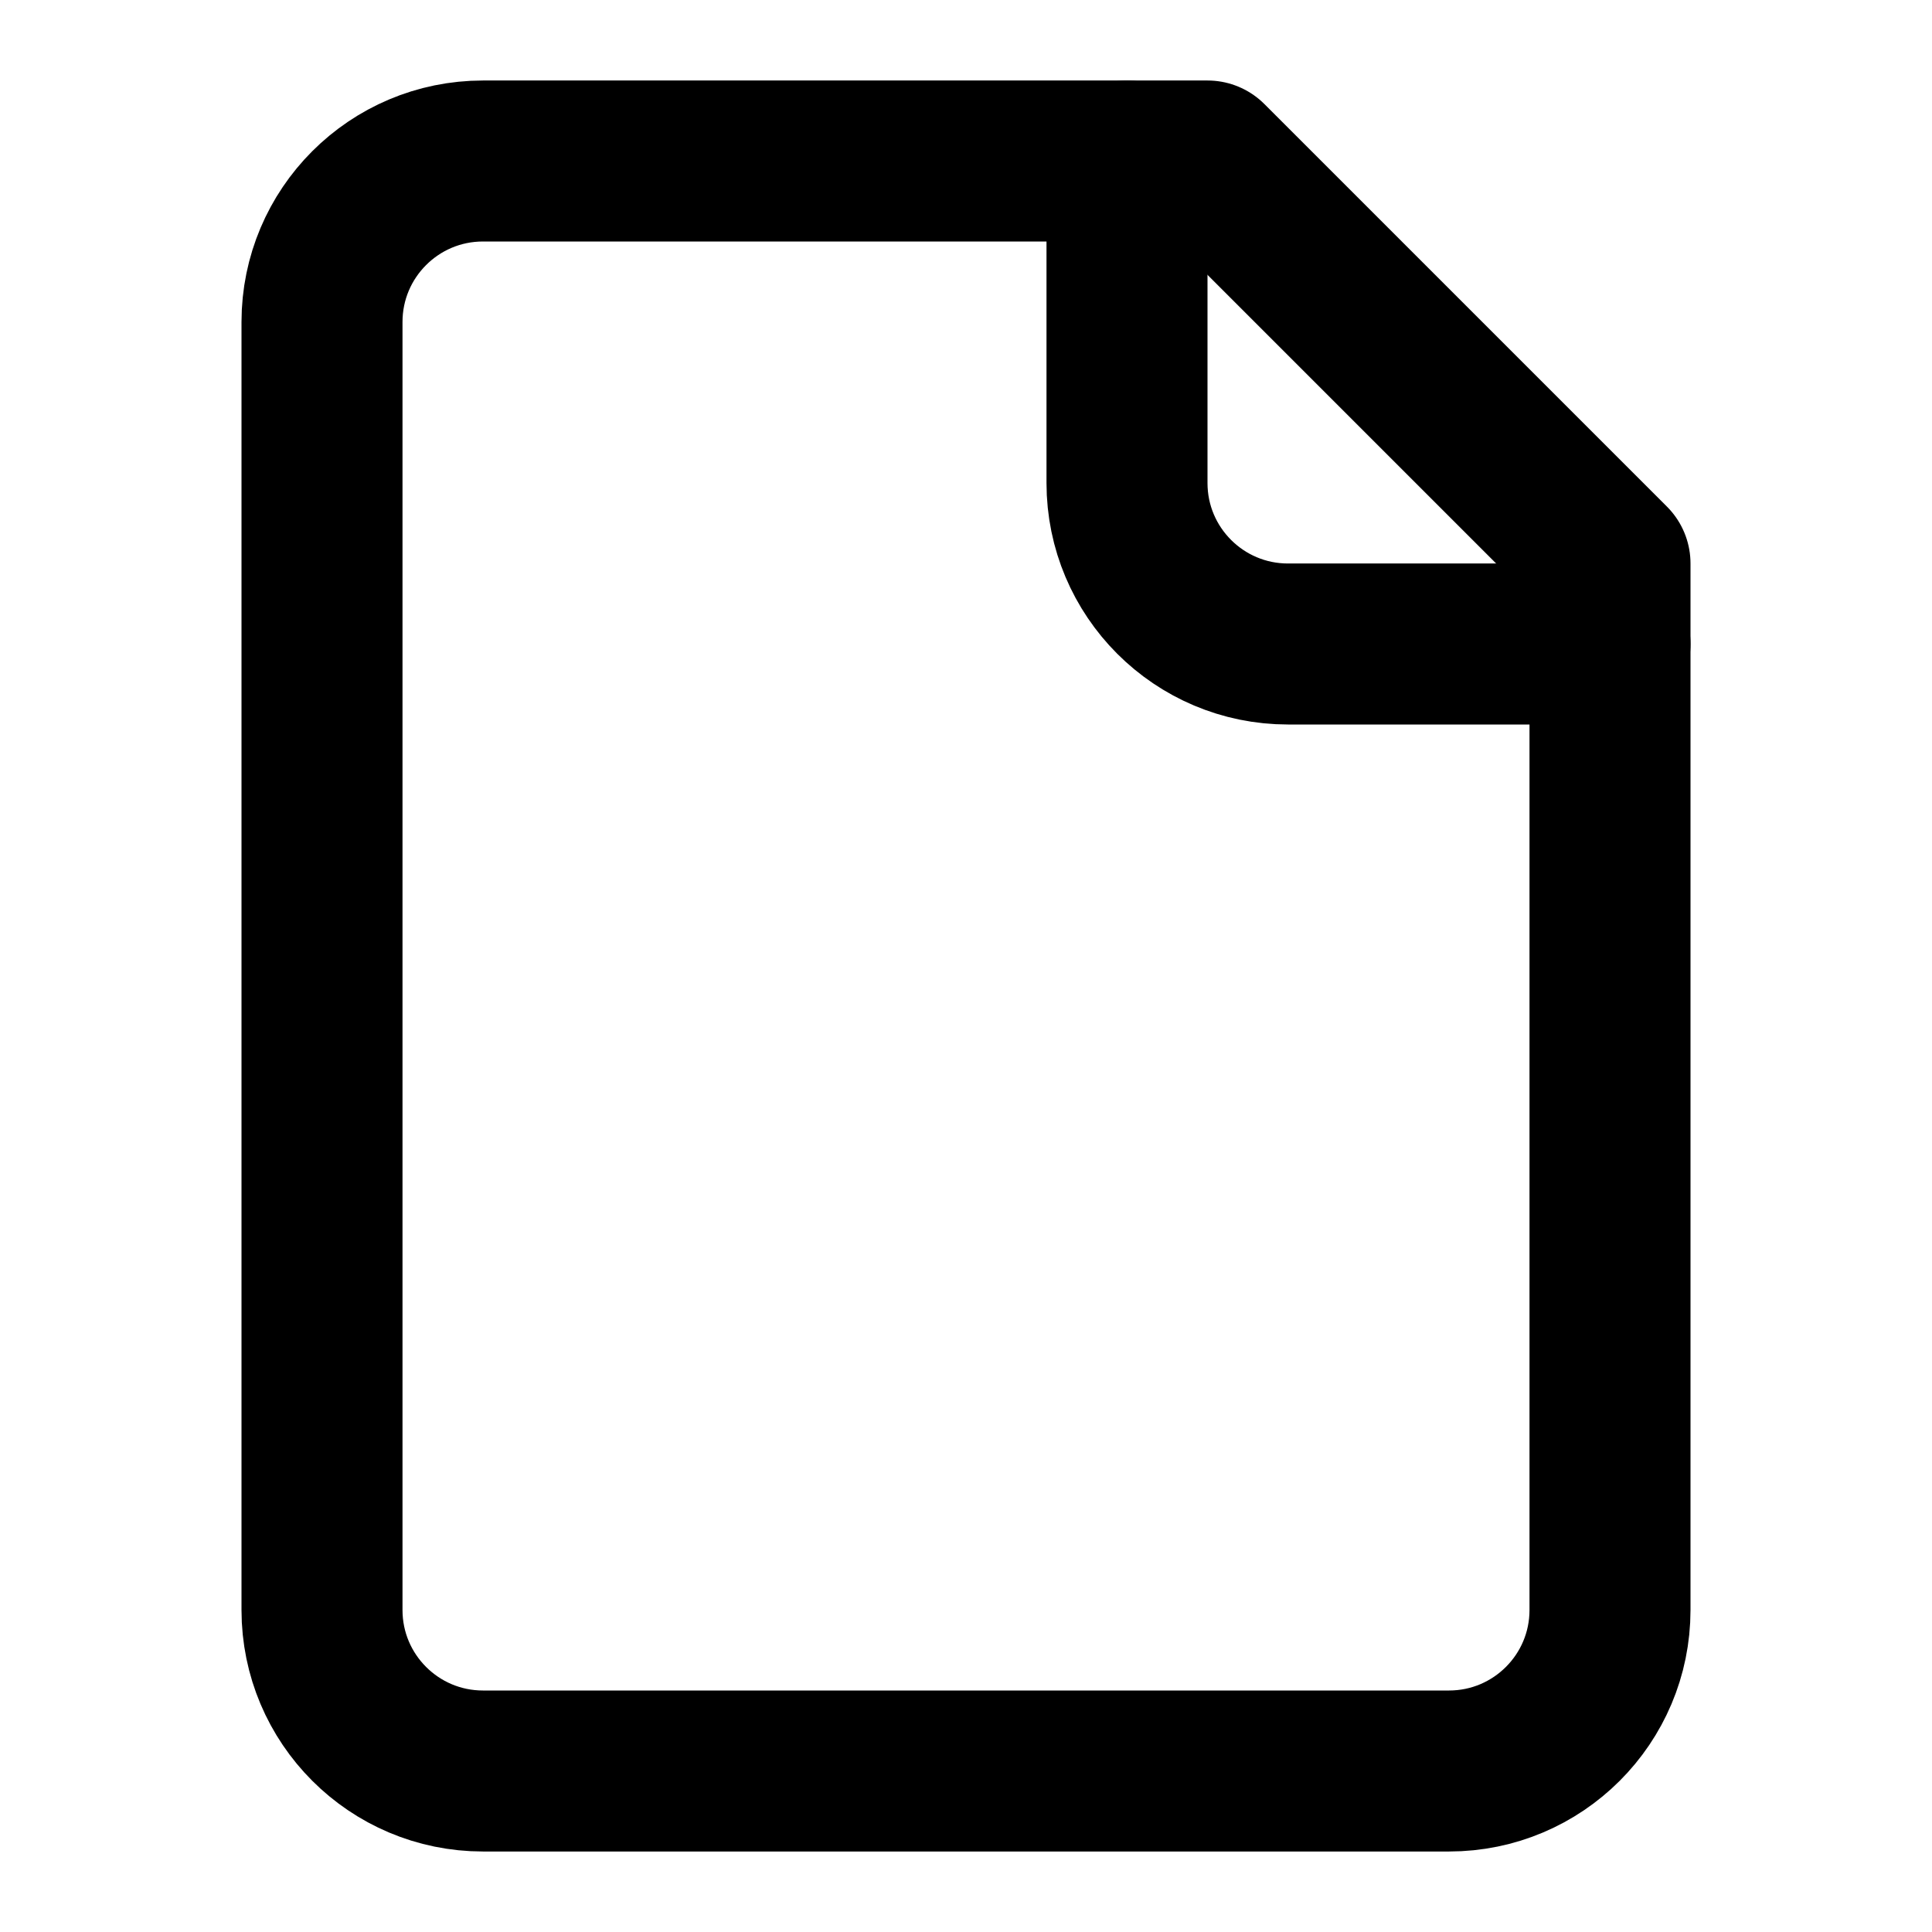
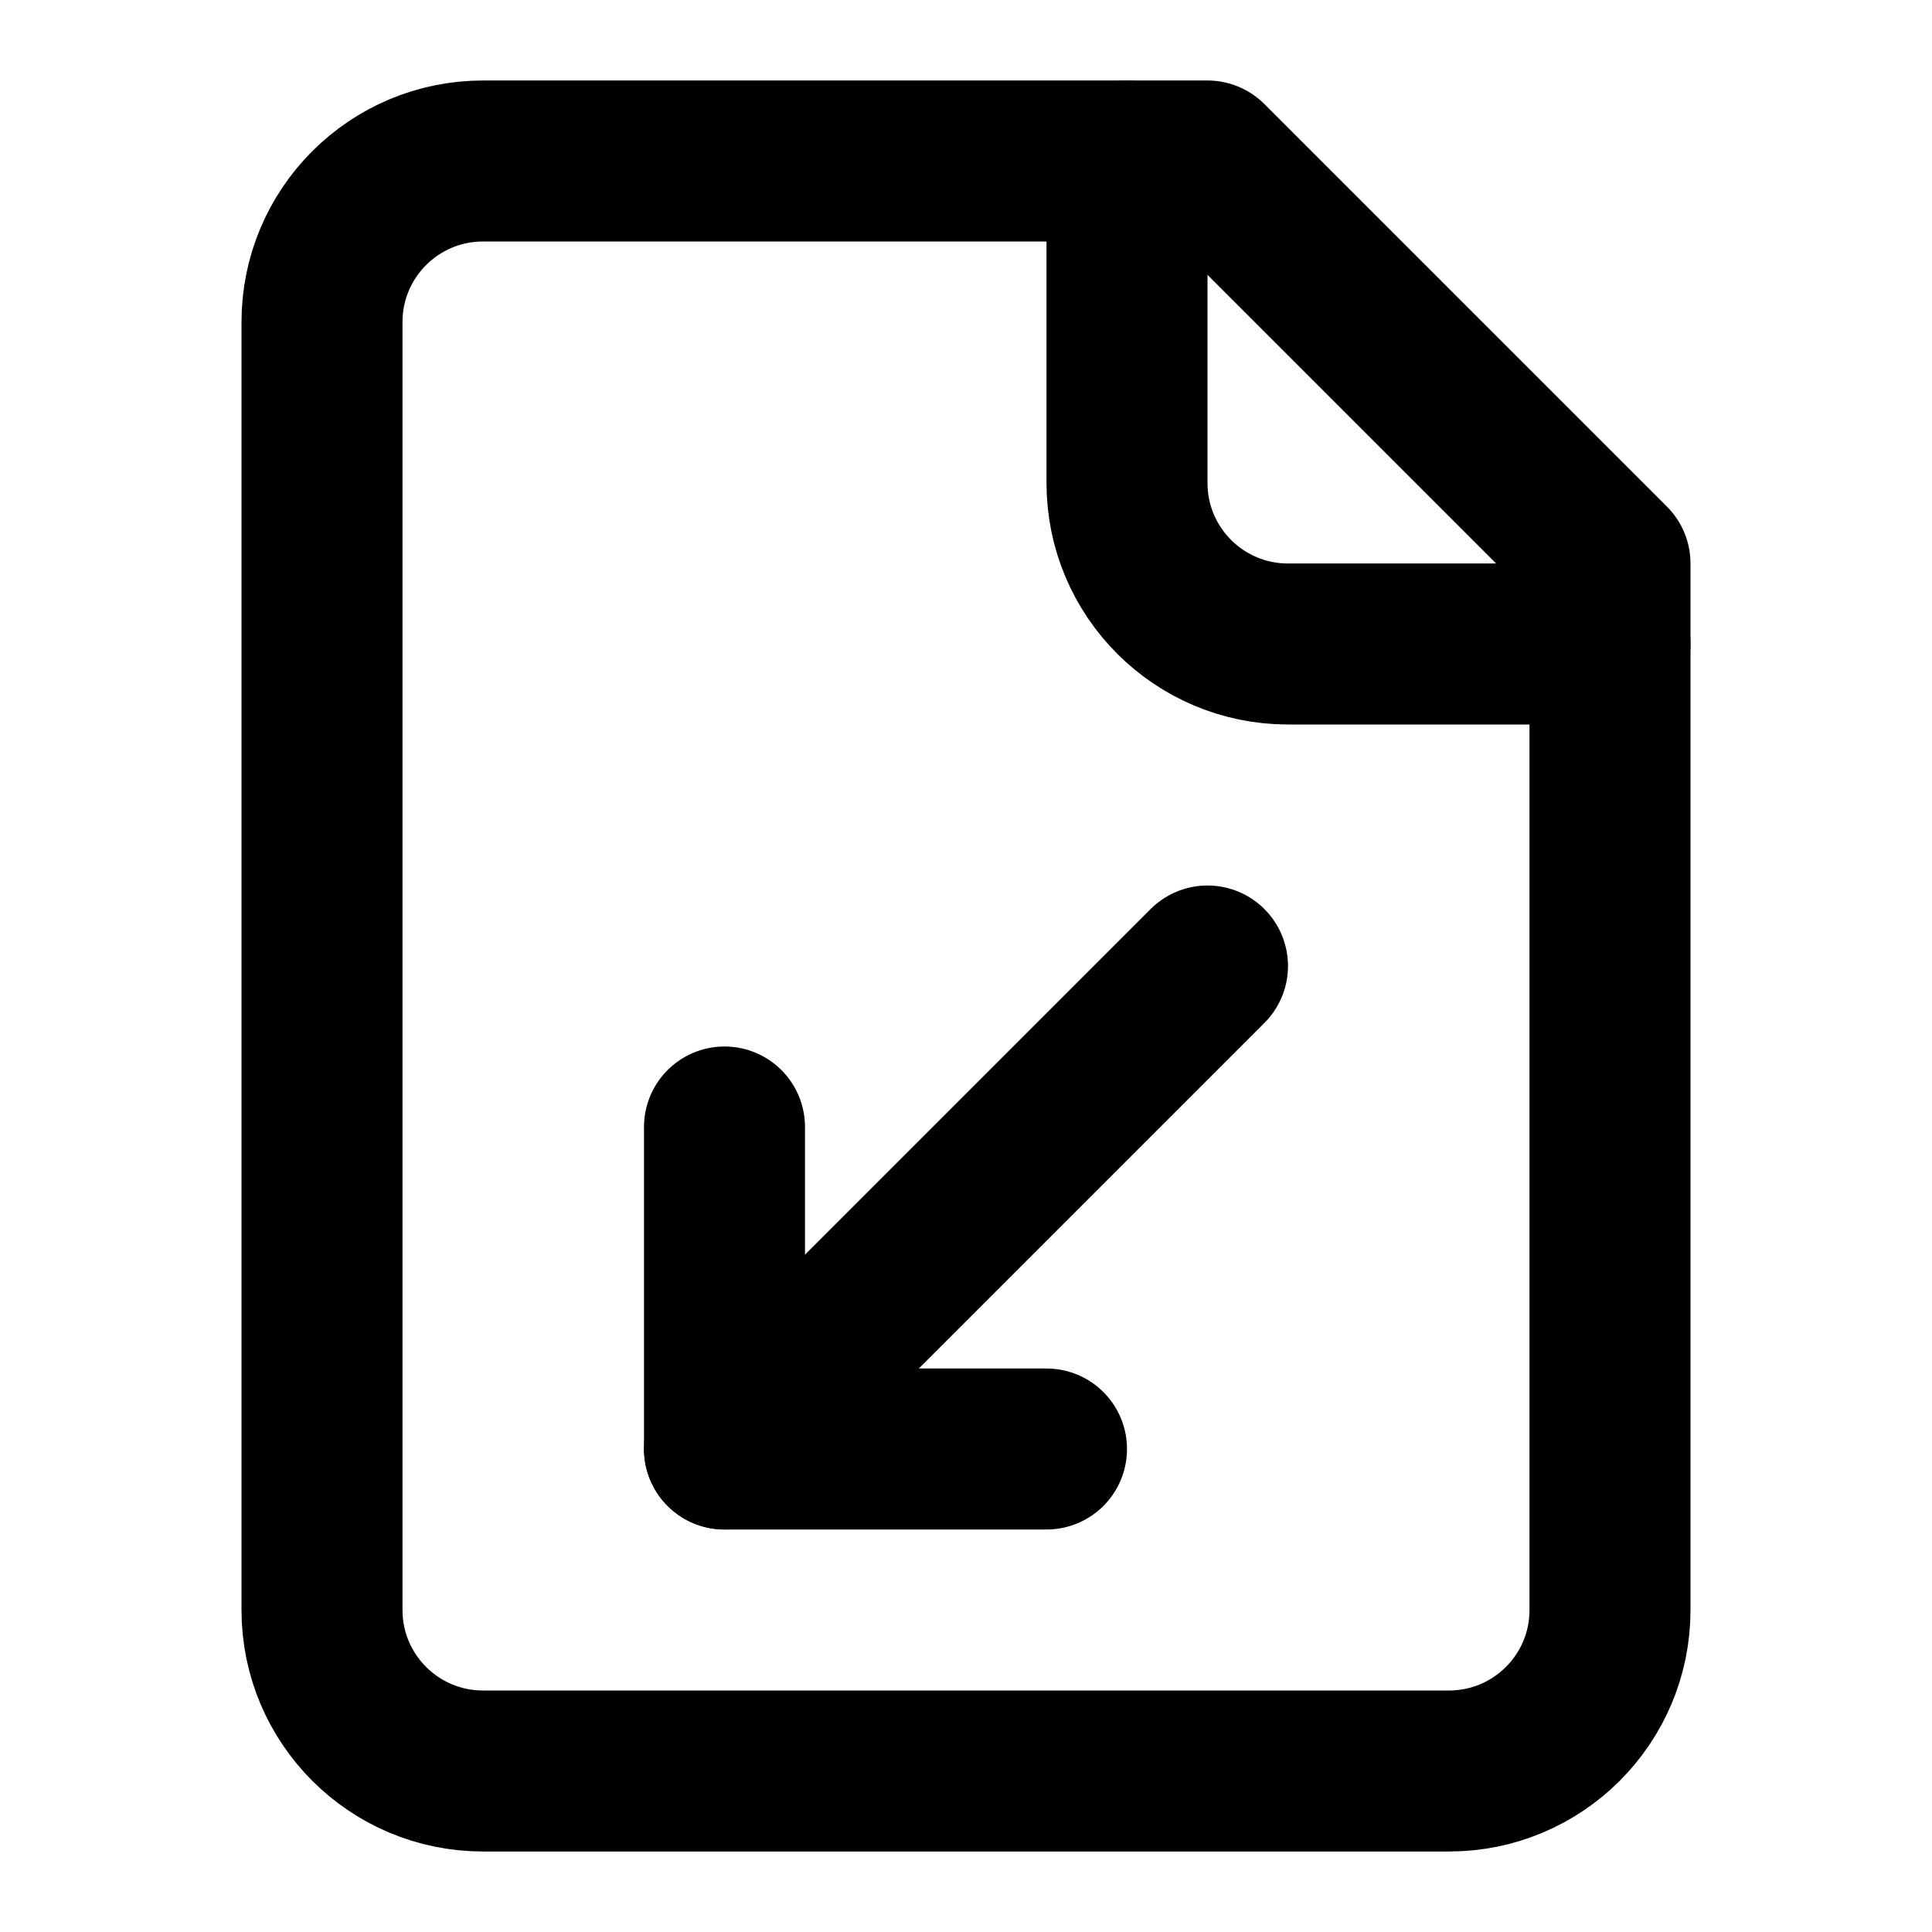
<svg xmlns="http://www.w3.org/2000/svg" width="24" height="24" viewBox="0 0 24 24" fill="none" stroke="currentColor" stroke-width="2" stroke-linecap="round" stroke-linejoin="round">
-   <path d="M15 2H6a2 2 0 0 0-2 2v16a2 2 0 0 0 2 2h12a2 2 0 0 0 2-2V7Z" />
  <path d="M14 2v4a2 2 0 0 0 2 2h4" />
+   <path d="m15 12-6 6" />
+   <path d="M15 2H6a2 2 0 0 0-2 2v16a2 2 0 0 0 2 2h12a2 2 0 0 0 2-2V7z" />
+   <path d="M9 14v4h4" />
</svg>
